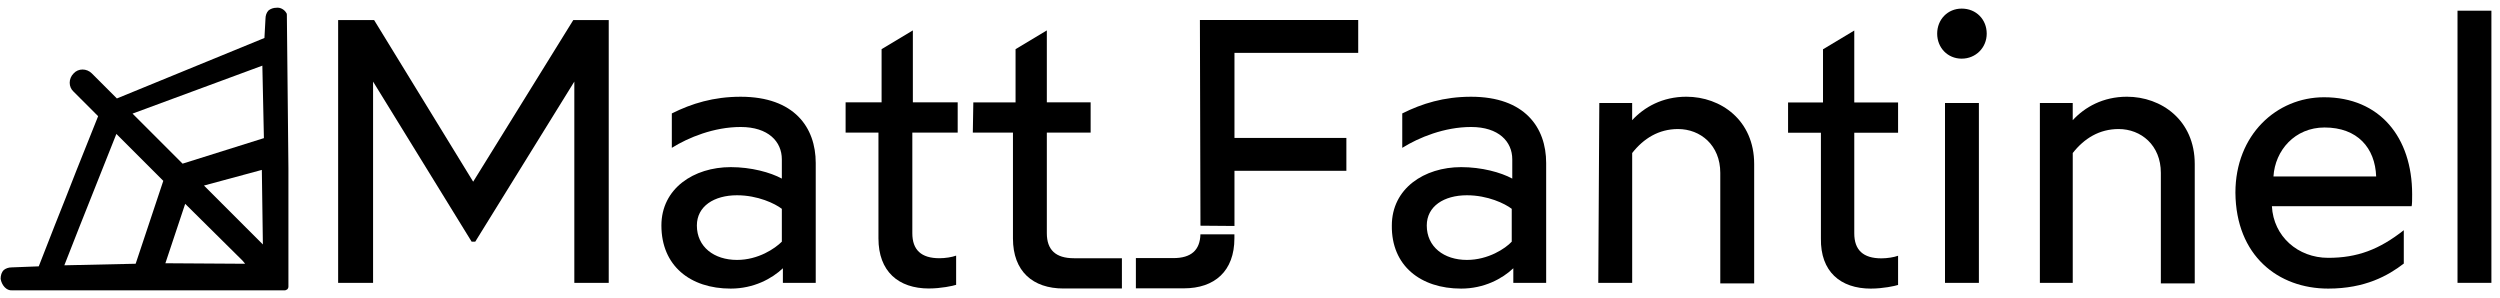
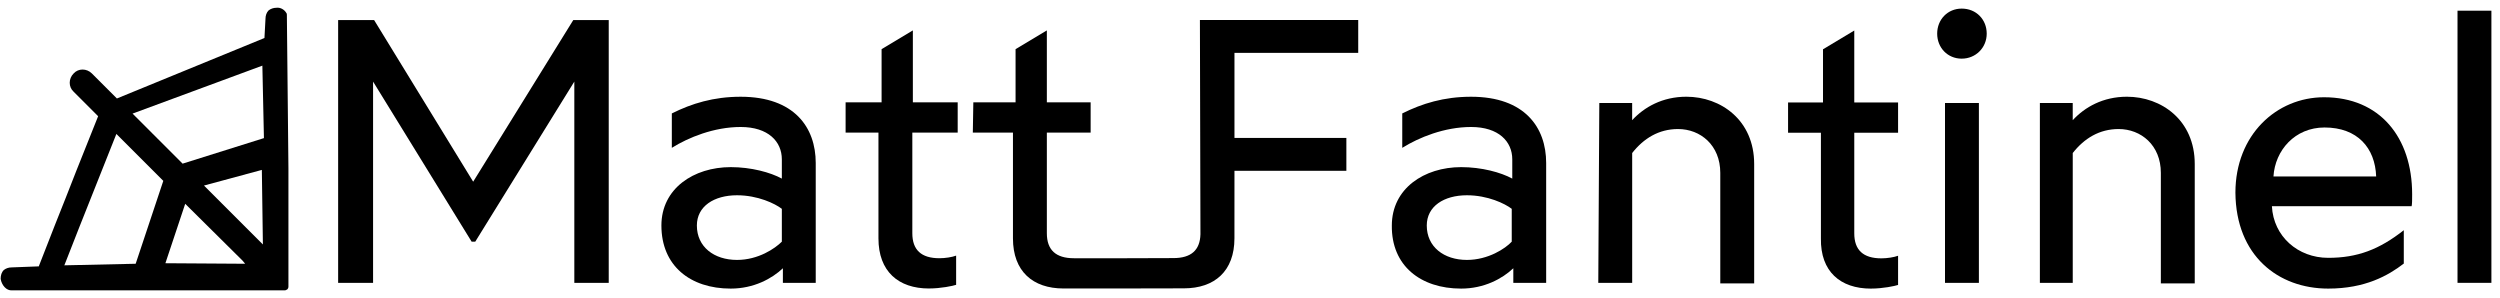
<svg xmlns="http://www.w3.org/2000/svg" width="126.87mm" height="15.082mm" viewBox="0 0 126.87 15.082" version="1.1" id="svg8">
  <defs id="defs2" />
  <g id="name" transform="translate(2.828766,-210.2105)">
    <path id="path935-6-1-43-2-9-8" class="st5" d="m 14.358,224.564 h 1.746 v -10.213 l 5.001,8.123 h 0.185 l 5.027,-8.123 v 10.213 h 1.746 v -13.335 h -1.799 l -5.08,8.202 -5.027,-8.202 h -1.826 v 13.335 z" style="fill-opacity:1;stroke-width:0.874;stroke-miterlimit:11.339;stroke-opacity:1" />
    <path id="path937-5-5-0-8-1-3" class="st5" d="m 34.255,224.856 c 1.164,0 2.09,-0.503 2.646,-1.032 v 0.741 h 1.667 v -6.085 c 0,-1.799 -1.085,-3.36 -3.81,-3.36 -1.376,0 -2.487,0.344 -3.493,0.847 v 1.746 c 0.847,-0.529 2.143,-1.058 3.493,-1.058 1.402,0 2.09,0.741 2.09,1.64 v 0.979 c -0.582,-0.318 -1.561,-0.582 -2.593,-0.582 -1.879,0 -3.519,1.085 -3.519,2.963 0,2.037 1.455,3.201 3.519,3.201 z m 0.318,-1.455 c -1.164,0 -2.037,-0.661 -2.037,-1.746 0,-0.979 0.873,-1.535 2.037,-1.535 1.058,0 1.931,0.423 2.275,0.688 v 1.667 c -0.344,0.344 -1.191,0.926 -2.275,0.926 z" style="fill-opacity:1;stroke-width:0.874;stroke-miterlimit:11.339;stroke-opacity:1" />
    <path id="path939-9-7-0-4-9-8" class="st5" d="m 44.317,224.85 c 0.609,0 1.217,-0.132 1.376,-0.185 v -1.482 c -0.212,0.079 -0.556,0.132 -0.847,0.132 -0.926,0 -1.376,-0.423 -1.376,-1.27 v -5.106 h 2.302 v -1.535 h -2.275 v -3.651 l -1.587,0.953 v 2.699 h -1.826 v 1.535 h 1.667 v 5.371 c 0,1.667 1.005,2.54 2.566,2.54 z" style="fill-opacity:1;stroke-width:0.874;stroke-miterlimit:11.339;stroke-opacity:1" />
-     <path id="path941-3-7-9-7-6-0" class="st5" d="m 51.143,224.85 c 0.609,0 2.963,-5.3e-4 2.963,-5.3e-4 l -2.11e-4,-1.534 c 0,0 -2.143,-9e-5 -2.434,-9e-5 -0.926,0 -1.376,-0.423 -1.376,-1.27 v -5.106 h 2.223 v -1.535 h -2.223 v -3.651 l -1.587,0.953 v 2.699 h -2.143 l -0.026,1.535 h 2.037 v 5.371 c 0,1.667 1.005,2.54 2.566,2.54 z" style="fill-opacity:1;stroke-width:0.874;stroke-miterlimit:11.339;stroke-opacity:1" />
-     <path id="path941-3-7-9-6-2-9-4" style="fill-opacity:1;stroke-width:0.874;stroke-miterlimit:11.339;stroke-opacity:1" d="m 58.091,222.101 c -0.023,0.803 -0.469,1.207 -1.371,1.207 -0.291,0 -1.905,5.3e-4 -1.905,5.3e-4 v 1.534 c 0,0 1.826,5.3e-4 2.434,5.3e-4 1.561,0 2.566,-0.873 2.566,-2.54 v -0.202 z" />
-     <path id="path943-7-6-2-4-3-0" class="st5" d="m 59.818,221.678 v -2.801 h 5.679 v -1.668 h -5.679 v -4.315 h 6.28 v -1.668 h -8.034 l 0.028,10.438 z" style="opacity:1;fill-opacity:1;stroke-width:0.869;stroke-miterlimit:11.339;stroke-opacity:1" />
+     <path id="path941-3-7-9-7-6-0" style="fill-opacity:1;stroke-width:3.302;stroke-miterlimit:11.339;stroke-opacity:1" d="M 230.148 3.842 L 230.25 44.939 C 230.163 47.974 228.476 49.502 225.068 49.502 C 223.968 49.502 215.189 49.533 215.189 49.533 L 215.189 49.531 C 215.189 49.531 207.09 49.531 205.99 49.531 C 202.49 49.531 200.789 47.93 200.789 44.73 L 200.789 25.432 L 209.189 25.432 L 209.189 19.631 L 200.789 19.631 L 200.789 5.832 L 194.789 9.432 L 194.789 19.631 L 186.689 19.631 L 186.59 25.432 L 194.289 25.432 L 194.289 45.73 C 194.289 52.03 198.09 55.332 203.99 55.332 C 206.29 55.332 215.189 55.33 215.189 55.33 C 215.189 55.33 224.77 55.305 227.07 55.305 C 232.97 55.305 236.77 52.005 236.77 45.705 L 236.77 44.941 L 236.775 32.756 L 258.238 32.756 L 258.238 26.453 L 236.775 26.453 L 236.775 10.146 L 260.512 10.146 L 260.512 3.842 L 230.148 3.842 z " transform="matrix(0.2645833,0,0,0.2645833,-2.828766,210.2105)" />
    <path id="path945-4-7-5-0-3-9" class="st5" d="m 71.323,224.856 c 1.164,0 2.09,-0.503 2.646,-1.032 v 0.741 h 1.667 v -6.085 c 0,-1.799 -1.085,-3.36 -3.81,-3.36 -1.376,0 -2.487,0.344 -3.493,0.847 v 1.746 c 0.847,-0.529 2.143,-1.058 3.493,-1.058 1.402,0 2.09,0.741 2.09,1.64 v 0.979 c -0.582,-0.318 -1.561,-0.582 -2.593,-0.582 -1.879,0 -3.519,1.085 -3.519,2.963 -0.026,2.037 1.455,3.201 3.519,3.201 z m 0.291,-1.455 c -1.164,0 -2.037,-0.661 -2.037,-1.746 0,-0.979 0.873,-1.535 2.037,-1.535 1.058,0 1.931,0.423 2.275,0.688 v 1.667 c -0.318,0.344 -1.191,0.926 -2.275,0.926 z" style="fill-opacity:1;stroke-width:0.874;stroke-miterlimit:11.339;stroke-opacity:1" />
    <path id="path947-5-3-4-6-8-1" class="st5" d="m 78.281,224.564 h 1.72 v -6.588 c 0.582,-0.741 1.349,-1.217 2.328,-1.217 1.138,0 2.143,0.82 2.143,2.223 v 5.609 h 1.72 v -6.059 c 0,-2.223 -1.693,-3.413 -3.44,-3.413 -1.217,0 -2.143,0.529 -2.752,1.191 v -0.873 h -1.667 z" style="fill-opacity:1;stroke-width:0.874;stroke-miterlimit:11.339;stroke-opacity:1" />
    <path id="path949-2-6-0-2-0-9" class="st5" d="m 92.119,224.856 c 0.609,0 1.217,-0.132 1.376,-0.185 v -1.482 c -0.212,0.079 -0.556,0.132 -0.847,0.132 -0.926,0 -1.376,-0.423 -1.376,-1.27 v -5.106 h 2.223 v -1.535 h -2.223 v -3.651 l -1.587,0.953 v 2.699 h -1.773 v 1.535 h 1.667 v 5.371 c -0.026,1.667 0.979,2.54 2.54,2.54 z" style="fill-opacity:1;stroke-width:0.874;stroke-miterlimit:11.339;stroke-opacity:1" />
    <path id="path951-5-5-5-9-5-6" class="st5" d="m 96.723,213.187 c 0.714,0 1.27,-0.556 1.27,-1.27 0,-0.714 -0.529,-1.27 -1.27,-1.27 -0.714,0 -1.244,0.556 -1.244,1.27 0,0.714 0.529,1.27 1.244,1.27 z m -0.847,11.377 h 1.72 v -9.128 h -1.72 z" style="fill-opacity:1;stroke-width:0.874;stroke-miterlimit:11.339;stroke-opacity:1" />
    <path id="path953-4-6-9-9-6-2" class="st5" d="m 100.639,224.564 h 1.72 v -6.588 c 0.582,-0.741 1.349,-1.217 2.328,-1.217 1.138,0 2.143,0.82 2.143,2.223 v 5.609 h 1.72 v -6.059 c 0,-2.223 -1.693,-3.413 -3.44,-3.413 -1.217,0 -2.143,0.529 -2.752,1.191 v -0.873 h -1.667 v 9.128 z" style="fill-opacity:1;stroke-width:0.874;stroke-miterlimit:11.339;stroke-opacity:1" />
    <path id="path955-7-3-4-0-6-5" class="st5" d="m 115.323,224.856 c 1.879,0 3.043,-0.661 3.836,-1.27 v -1.693 c -1.244,0.979 -2.355,1.402 -3.836,1.402 -1.535,0 -2.778,-1.085 -2.857,-2.619 h 7.091 c 0.026,-0.106 0.026,-0.37 0.026,-0.609 0,-2.884 -1.64,-4.921 -4.471,-4.921 -2.408,0 -4.498,1.905 -4.498,4.842 0.026,3.201 2.17,4.868 4.71,4.868 z m -2.778,-5.689 c 0.079,-1.323 1.085,-2.487 2.593,-2.487 1.667,0 2.566,1.032 2.619,2.487 z" style="fill-opacity:1;stroke-width:0.874;stroke-miterlimit:11.339;stroke-opacity:1" />
    <path id="path957-4-9-6-8-4-4" class="st5" d="m 121.885,224.564 h 1.72 v -13.811 h -1.72 z" style="fill-opacity:1;stroke-width:0.874;stroke-miterlimit:11.339;stroke-opacity:1" />
  </g>
  <g id="web" transform="translate(2.828766,-210.2105)">
-     <path class="st9" d="m 11.729,210.975 c 0,-0.026 0,-0.079 -0.026,-0.106 -0.106,-0.185 -0.318,-0.291 -0.503,-0.265 -0.159,0 -0.291,0.053 -0.397,0.132 -0.106,0.106 -0.159,0.265 -0.159,0.423 l -0.053,0.979 -7.488,3.069 -1.27,-1.27 c -0.265,-0.265 -0.688,-0.265 -0.926,0 -0.265,0.265 -0.265,0.688 0,0.926 l 1.244,1.244 -1.102,2.757 c 0,0.026 -1.094,2.773 -1.094,2.773 l 1.231,0.126 1.891,-4.756 2.381,2.381 -1.402,4.207 -3.62,0.079 0.75,-1.911 -1.231,-0.126 -0.817,2.09 -1.379,0.053 c -0.159,0 -0.291,0.053 -0.397,0.132 -0.106,0.106 -0.159,0.265 -0.159,0.45 0.053,0.318 0.291,0.609 0.582,0.582 h 0.661 5.741 0.212 0.265 0.45 6.509 c 0.053,0 0.079,-0.026 0.132,-0.053 0.026,-0.026 0.053,-0.079 0.053,-0.132 v -6.006 z m -4.207,8.652 2.937,-0.794 0.053,3.784 z m 1.958,3.81 0.132,0.159 -4.048,-0.026 1.005,-3.016 z m 1.005,-9.895 0.079,3.678 -4.127,1.296 -2.54,-2.54 z" id="path80-9-9-1-7" style="fill-opacity:1;stroke-width:0.065;stroke-miterlimit:4;stroke-dasharray:none;stroke-opacity:1" />
+     <path id="path80-9-9-1-7" style="fill-opacity:1;stroke-width:0.246;stroke-miterlimit:4;stroke-dasharray:none;stroke-opacity:1" d="M 53.023 1.49 C 52.423 1.49 51.923 1.69 51.523 1.99 C 51.123 2.39 50.922 2.99 50.922 3.59 L 50.723 7.289 L 22.422 18.889 L 17.623 14.09 C 16.623 13.09 15.023 13.09 14.123 14.09 C 13.123 15.09 13.123 16.69 14.123 17.59 L 18.822 22.289 L 14.66 32.709 C 14.66 32.809 10.523 43.189 10.523 43.189 L 7.436 51.09 L 2.223 51.289 C 1.623 51.289 1.123 51.489 0.723 51.789 C 0.323 52.189 0.123 52.79 0.123 53.49 C 0.323 54.69 1.222 55.789 2.322 55.689 L 4.822 55.689 L 26.523 55.689 L 27.322 55.689 L 28.322 55.689 L 30.023 55.689 L 54.623 55.689 C 54.823 55.689 54.923 55.59 55.123 55.49 C 55.223 55.39 55.322 55.19 55.322 54.99 L 55.322 32.289 L 55.023 2.889 C 55.023 2.789 55.022 2.59 54.922 2.49 C 54.522 1.79 53.723 1.39 53.023 1.49 z M 50.322 12.59 L 50.623 26.49 L 35.023 31.389 L 25.422 21.789 L 50.322 12.59 z M 22.322 25.689 L 31.322 34.689 L 26.023 50.59 L 12.342 50.889 L 15.176 43.664 L 22.322 25.689 z M 50.223 32.59 L 50.424 46.889 L 39.123 35.59 L 50.223 32.59 z M 35.523 39.09 L 46.523 49.99 L 47.023 50.59 L 31.723 50.488 L 35.523 39.09 z " transform="matrix(0.2645833,0,0,0.2645833,-2.828766,210.2105)" />
  </g>
</svg>
